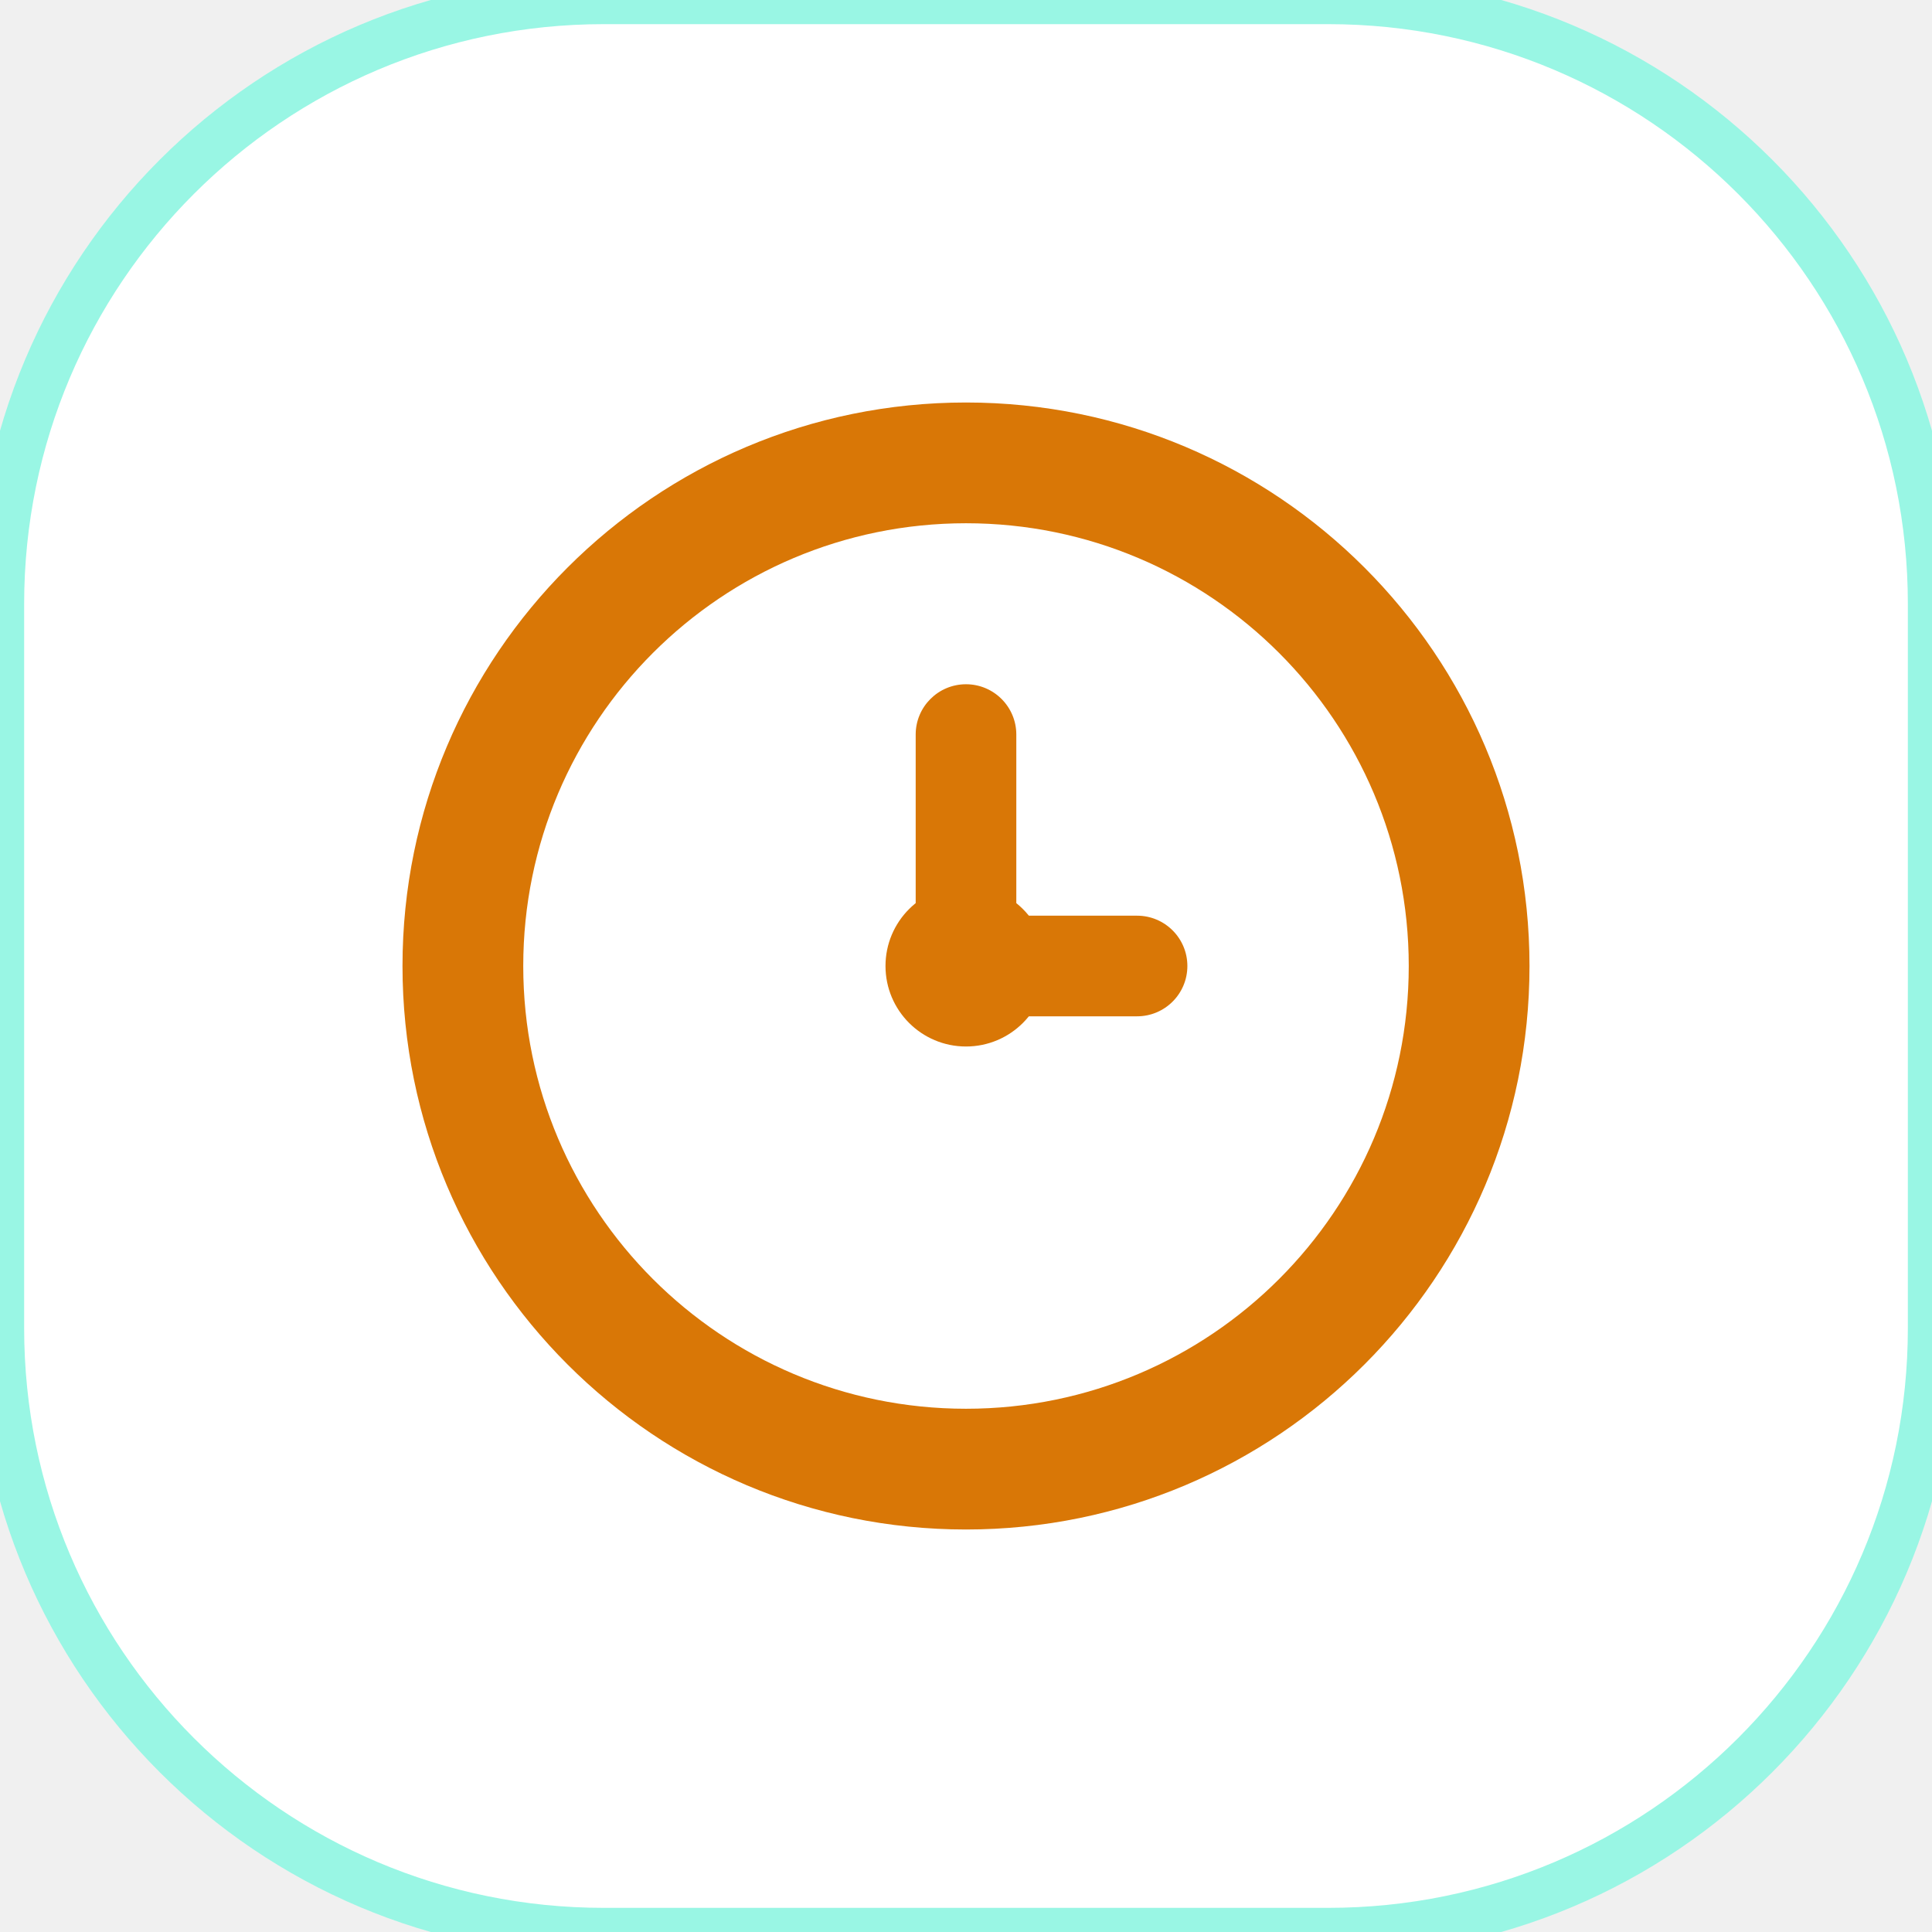
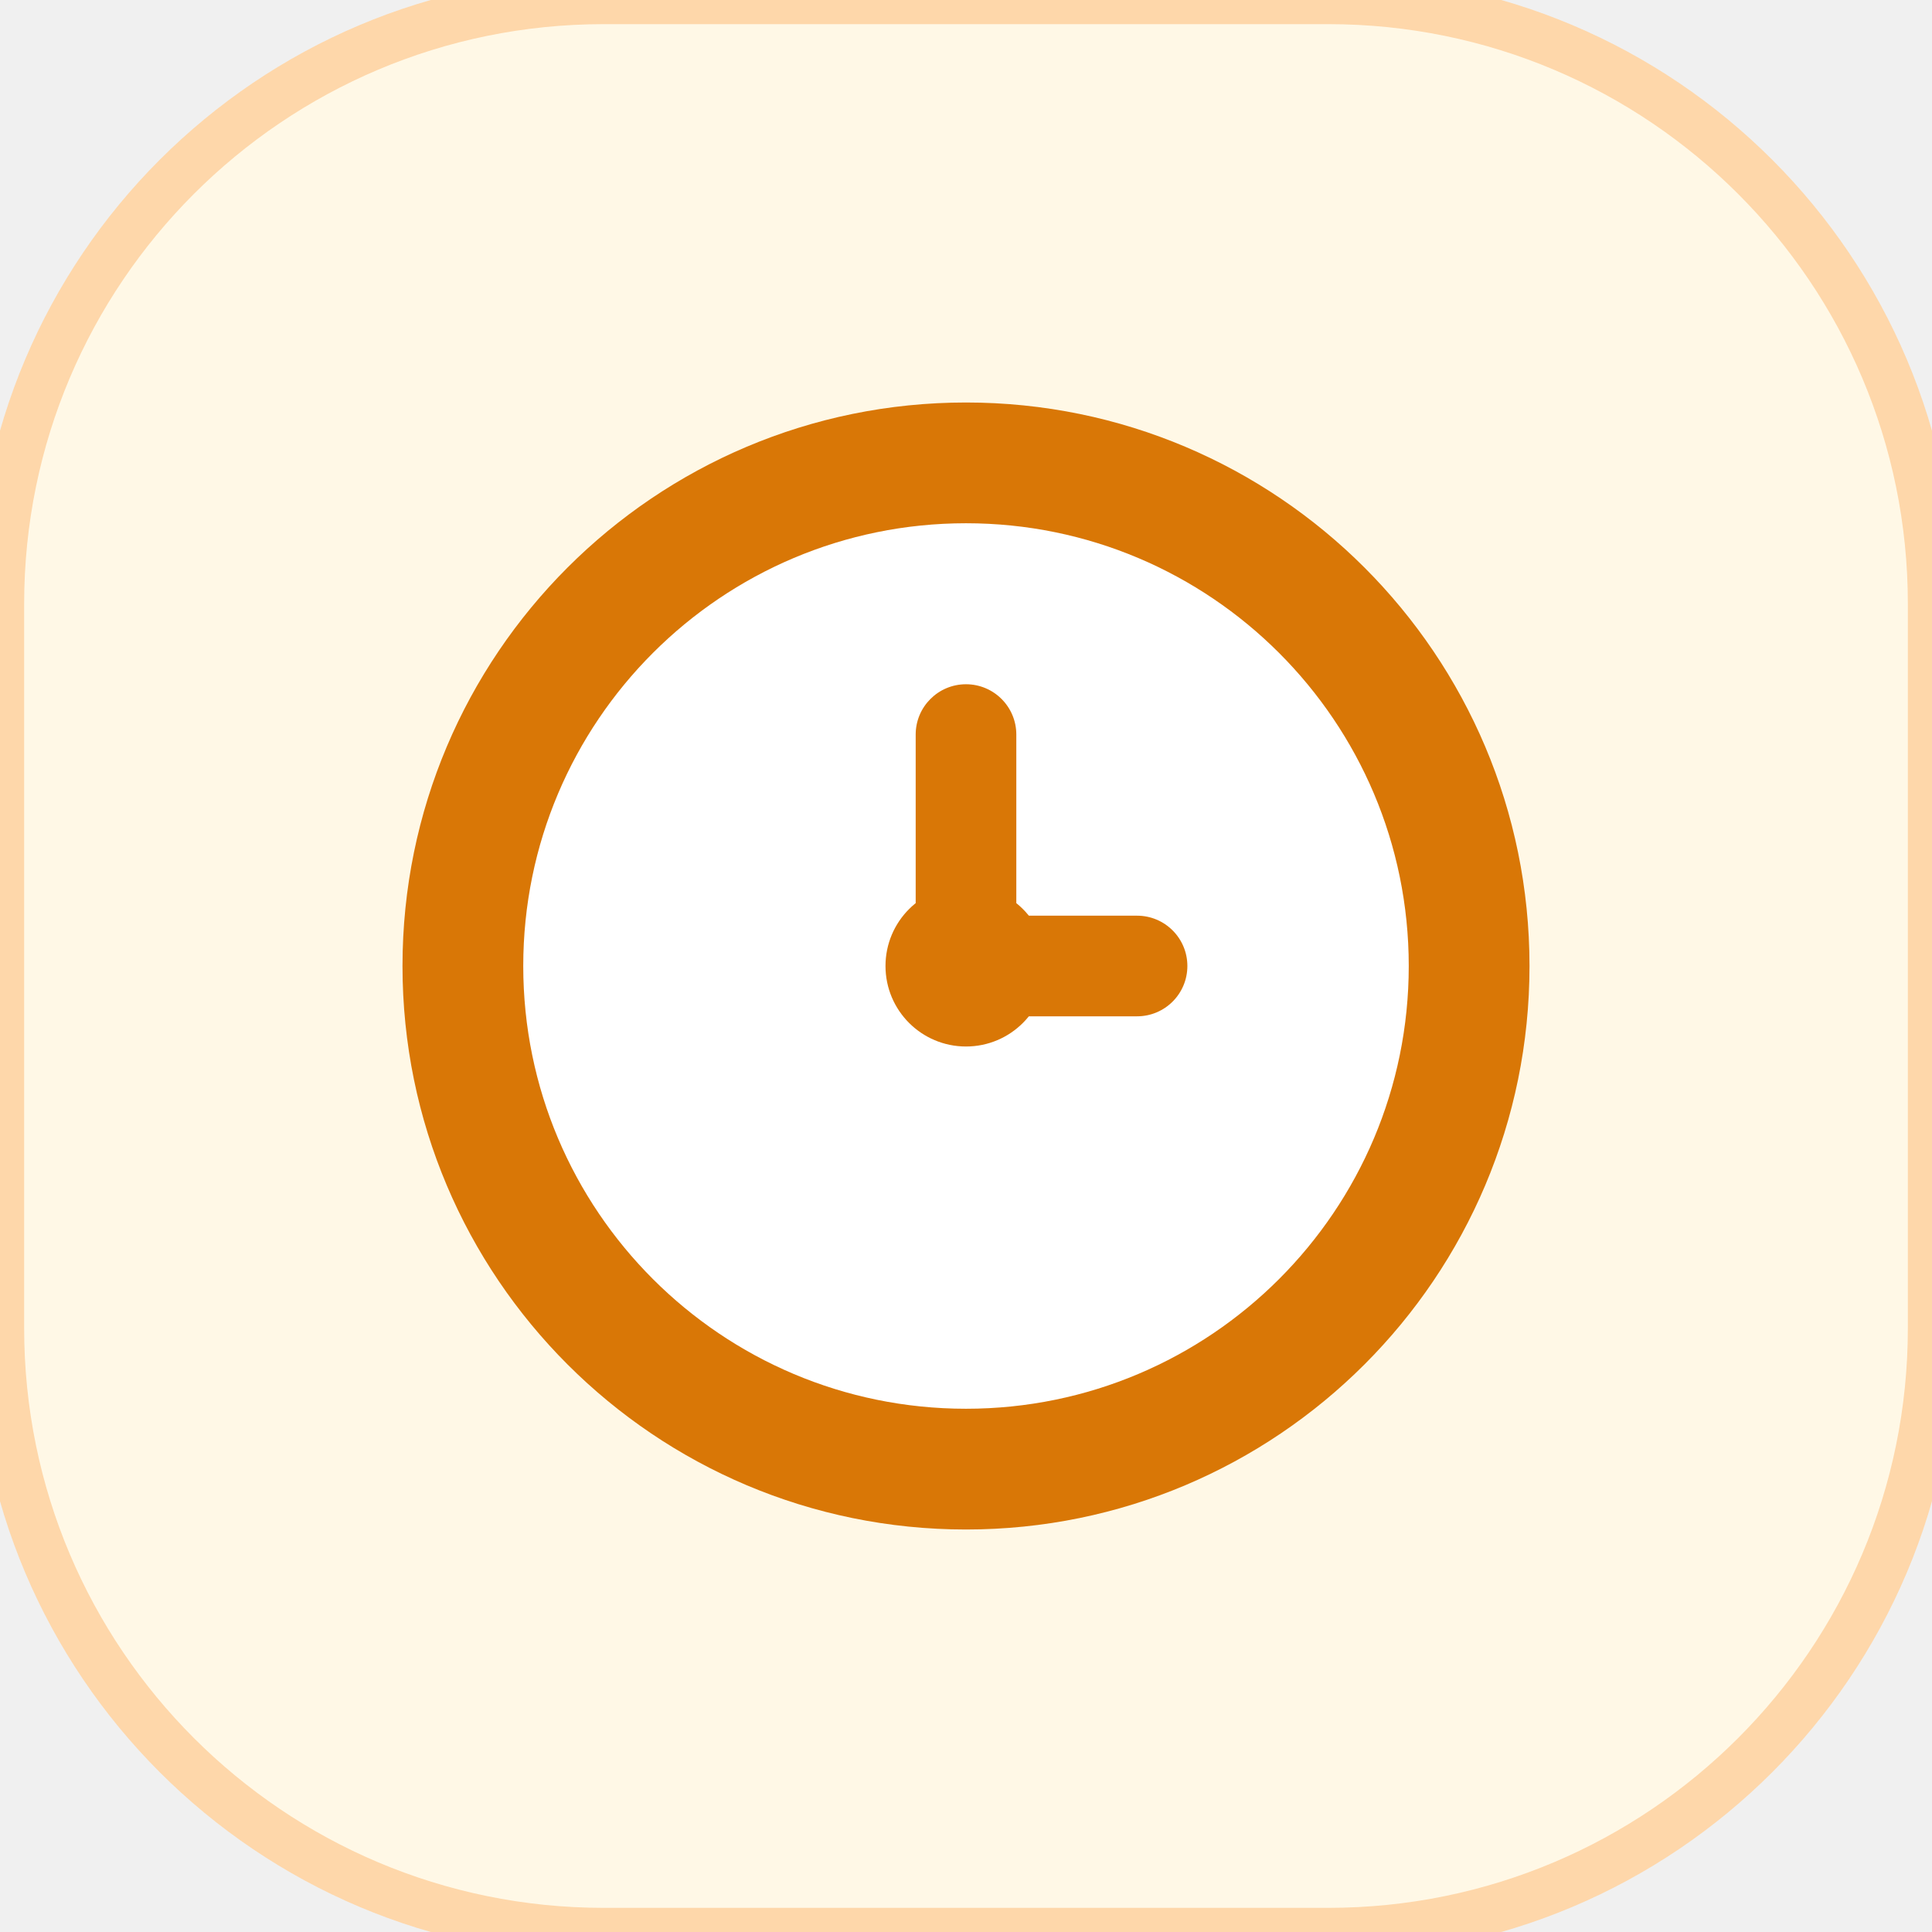
<svg xmlns="http://www.w3.org/2000/svg" width="48" height="48" viewBox="0 0 48 48" fill="none">
  <g transform="translate(-21, -20)">
-     <rect x="21" y="20" width="48" height="48" rx="15" fill="#FFFFFF" stroke="#99F6E4" stroke-width="1.2" />
+     <rect x="21" y="20" width="48" height="48" rx="15" fill="#FFF8E6" stroke="#FED7AA" stroke-width="1.2" />
    <circle cx="45" cy="44" r="14" fill="#D97706" />
    <circle cx="45" cy="44" r="11" fill="white" />
    <rect x="43.75" y="37" width="2.5" height="8" rx="1.25" fill="#D97706" />
    <rect x="44" y="42.75" width="6.5" height="2.5" rx="1.25" fill="#D97706" />
    <circle cx="45" cy="44" r="2" fill="#D97706" />
  </g>
</svg>
